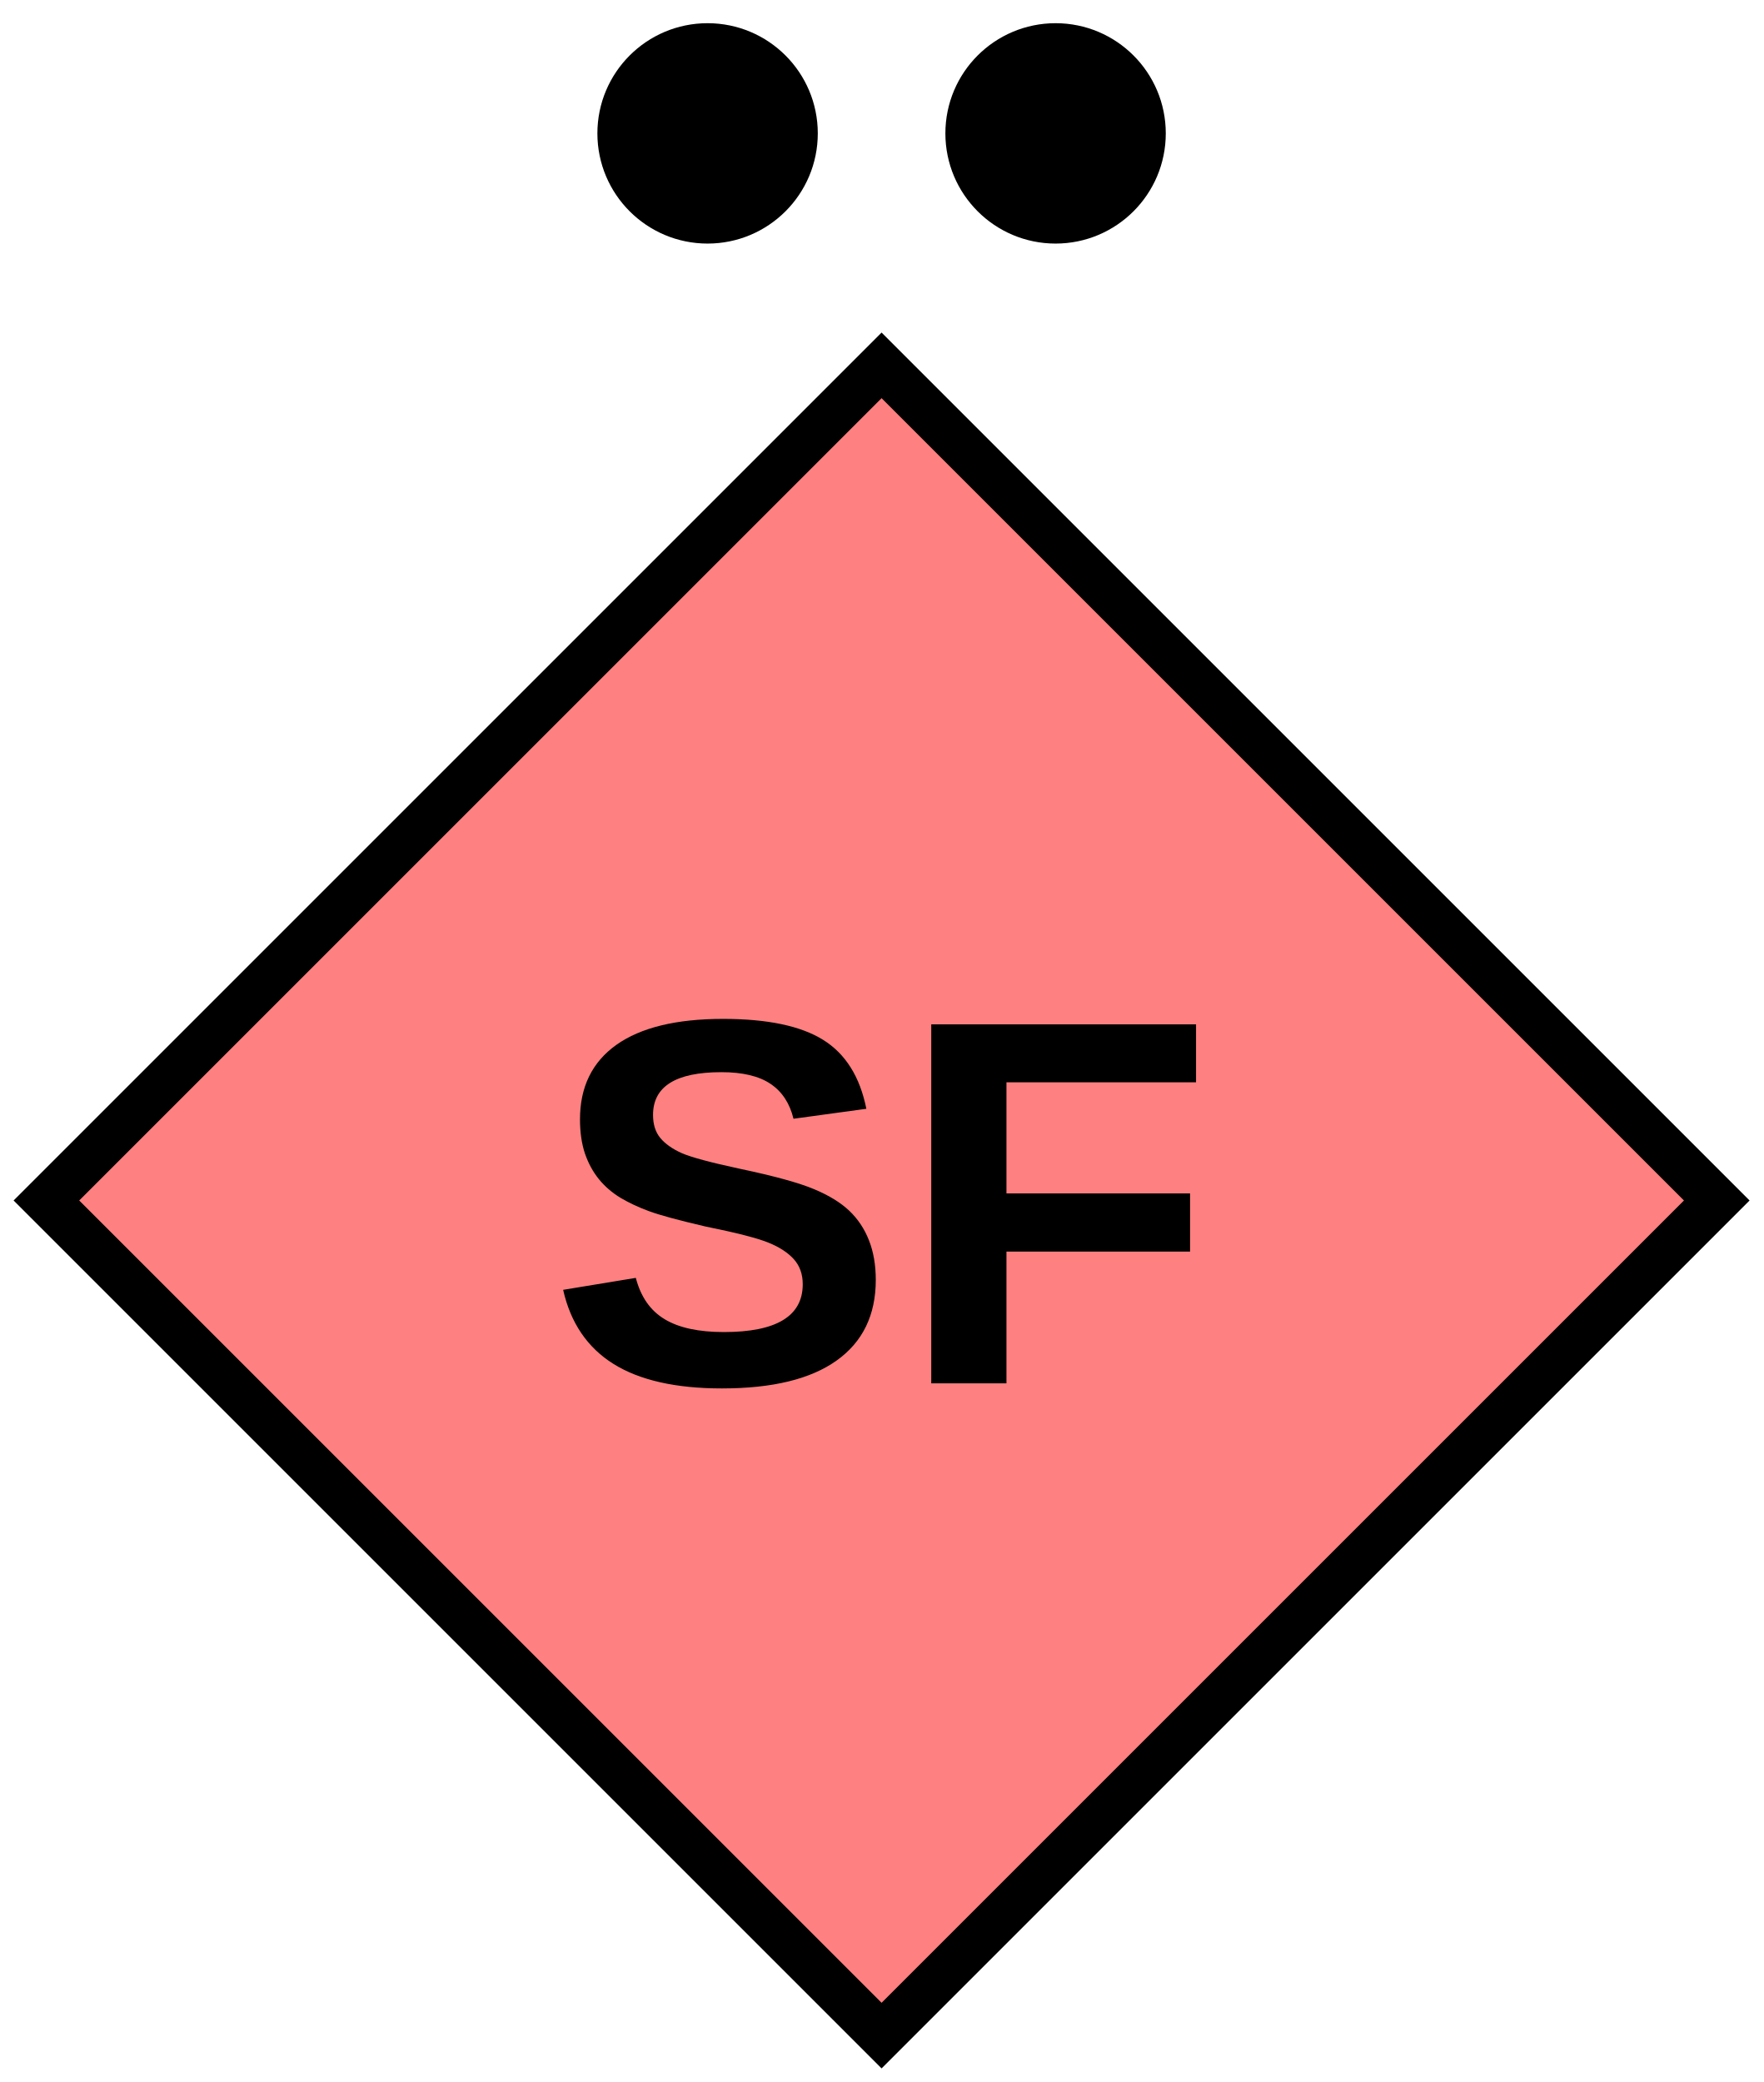
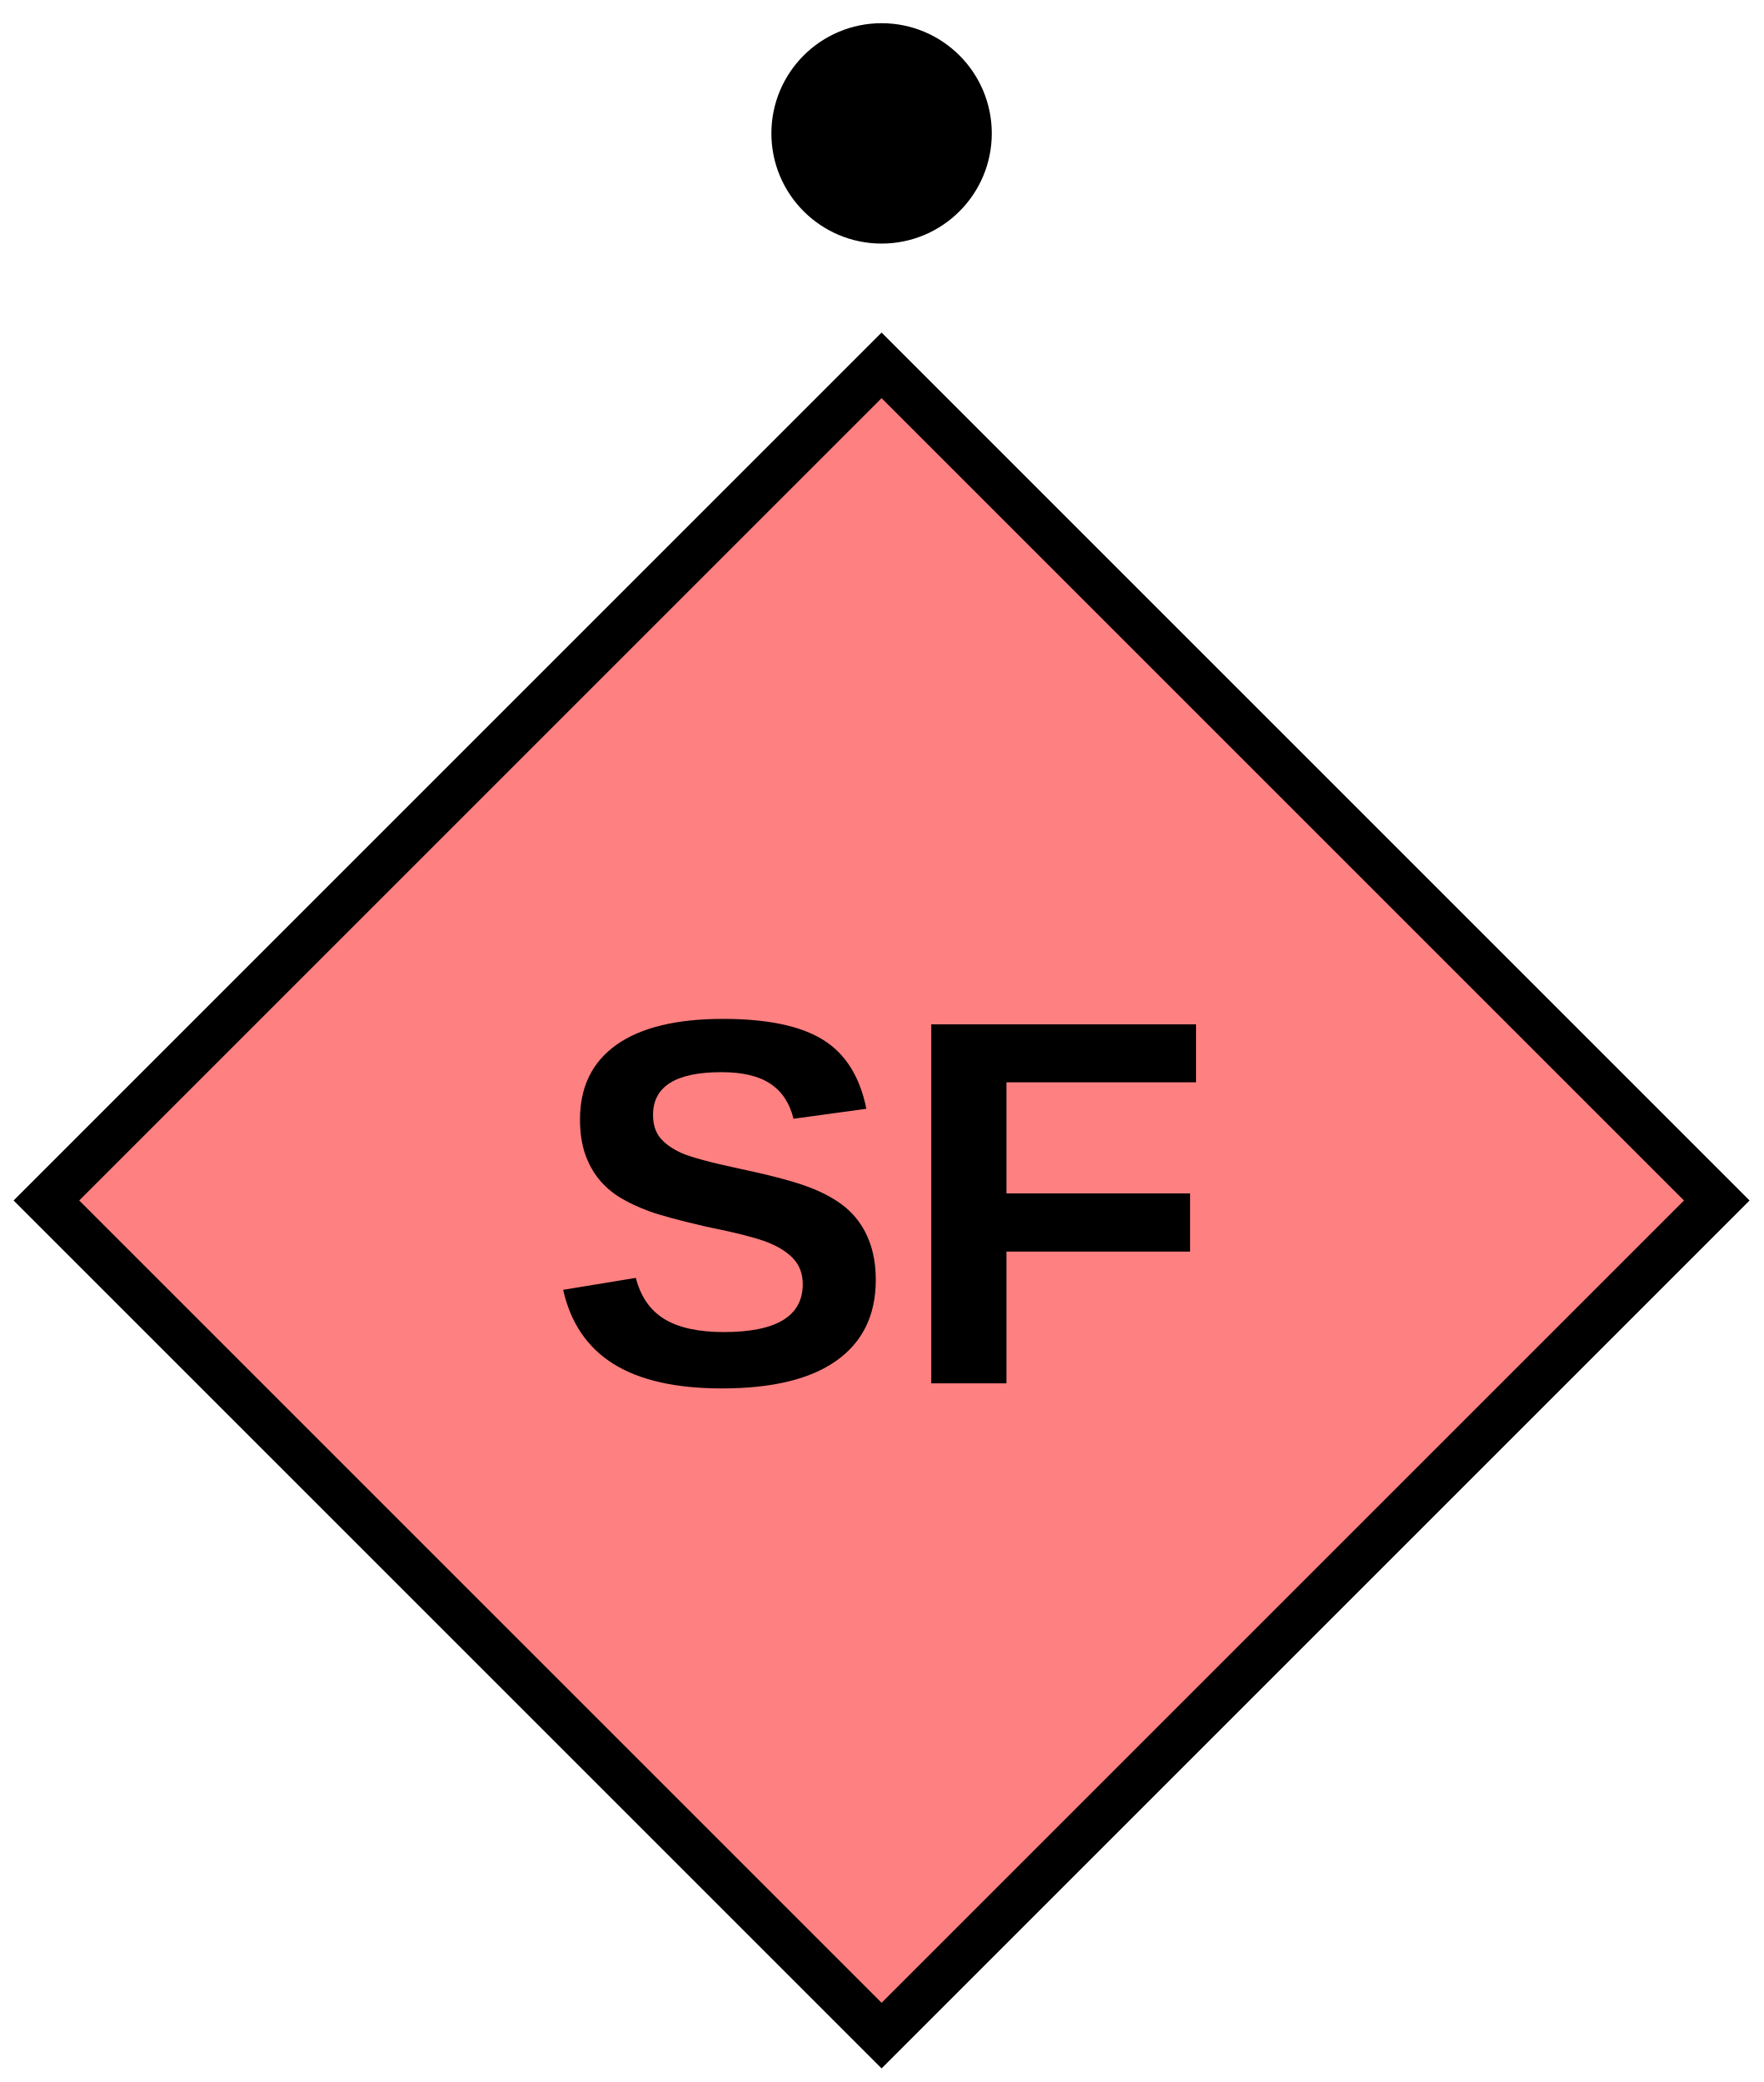
<svg xmlns="http://www.w3.org/2000/svg" version="1.2" baseProfile="tiny" width="102.6" height="121.162" viewBox="24 -3.5 152 179.5">
  <path d="M 100,28 L172,100 100,172 28,100 100,28 Z" stroke-width="4" stroke="black" fill="rgb(255,128,128)" fill-opacity="1" />
  <text x="100" y="103" text-anchor="middle" font-size="45" font-family="Arial" font-weight="bold" dominant-baseline="middle" stroke-width="3" stroke="none" fill="black">SF</text>
  <g transform="translate(0,0)" stroke-width="4" stroke="black" fill="none">
-     <circle cx="115" cy="8" r="7.5" fill="black" />
-     <circle cx="85" cy="8" r="7.5" fill="black" />
+     <circle cx="100" cy="8" r="7.5" fill="black" />
  </g>
</svg>
